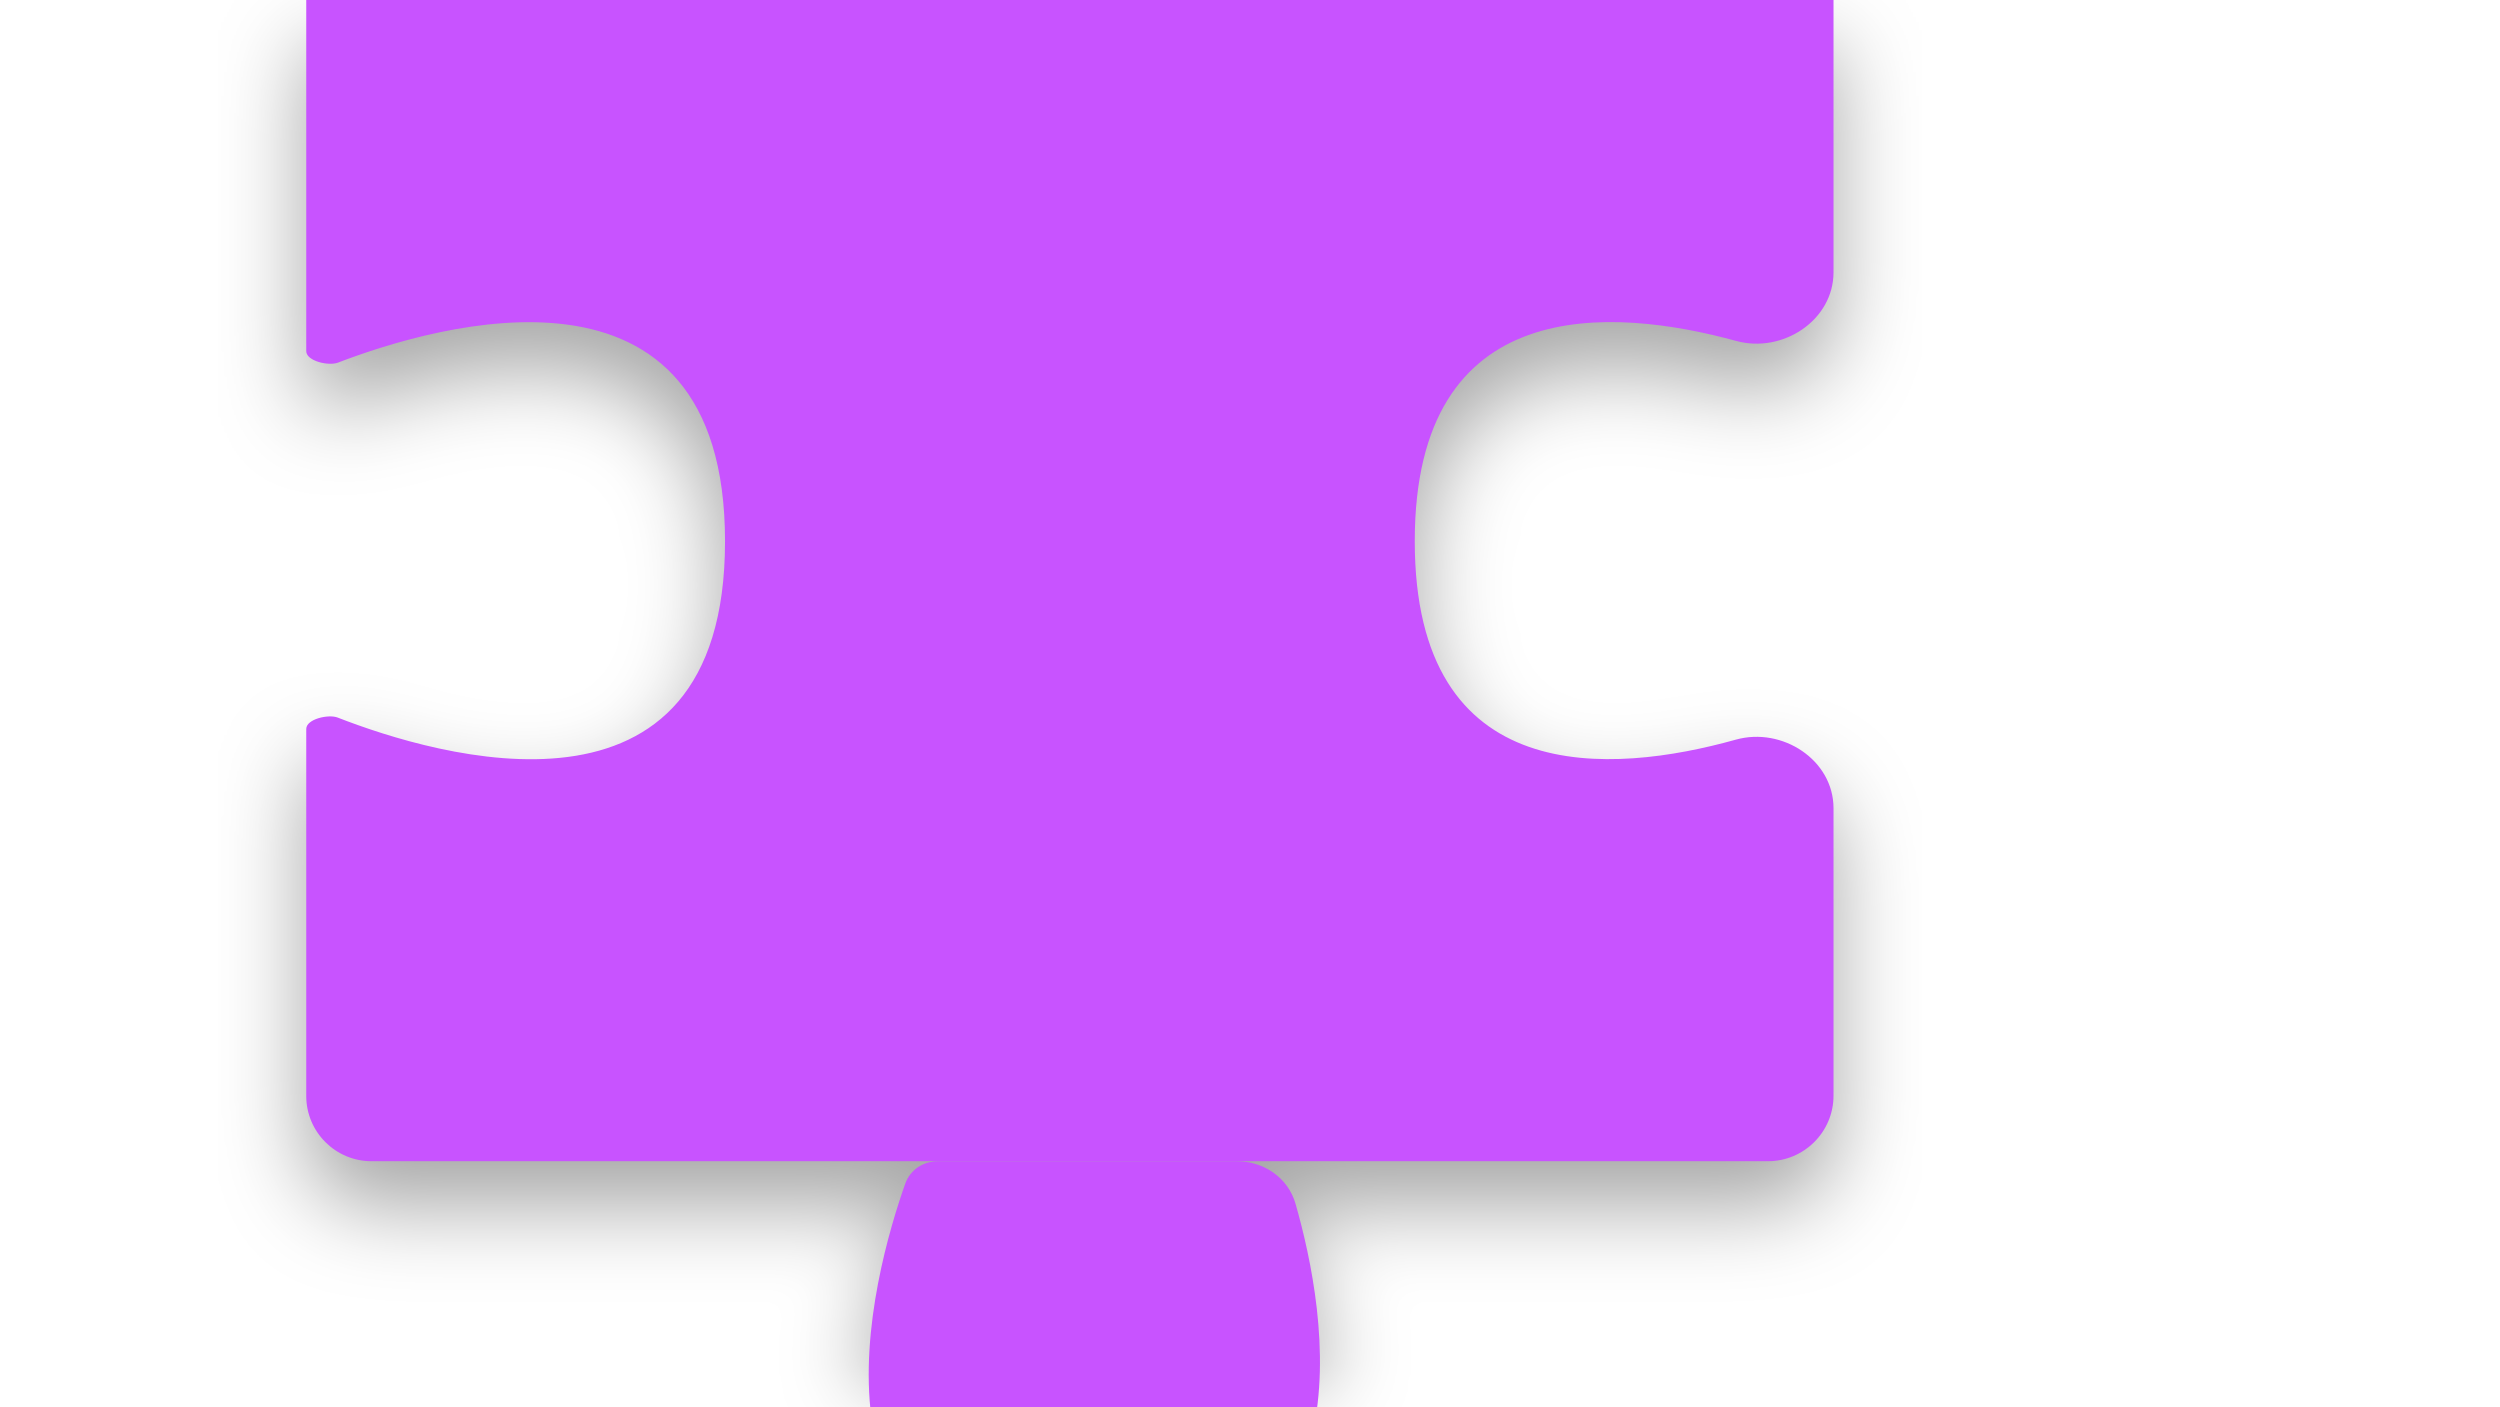
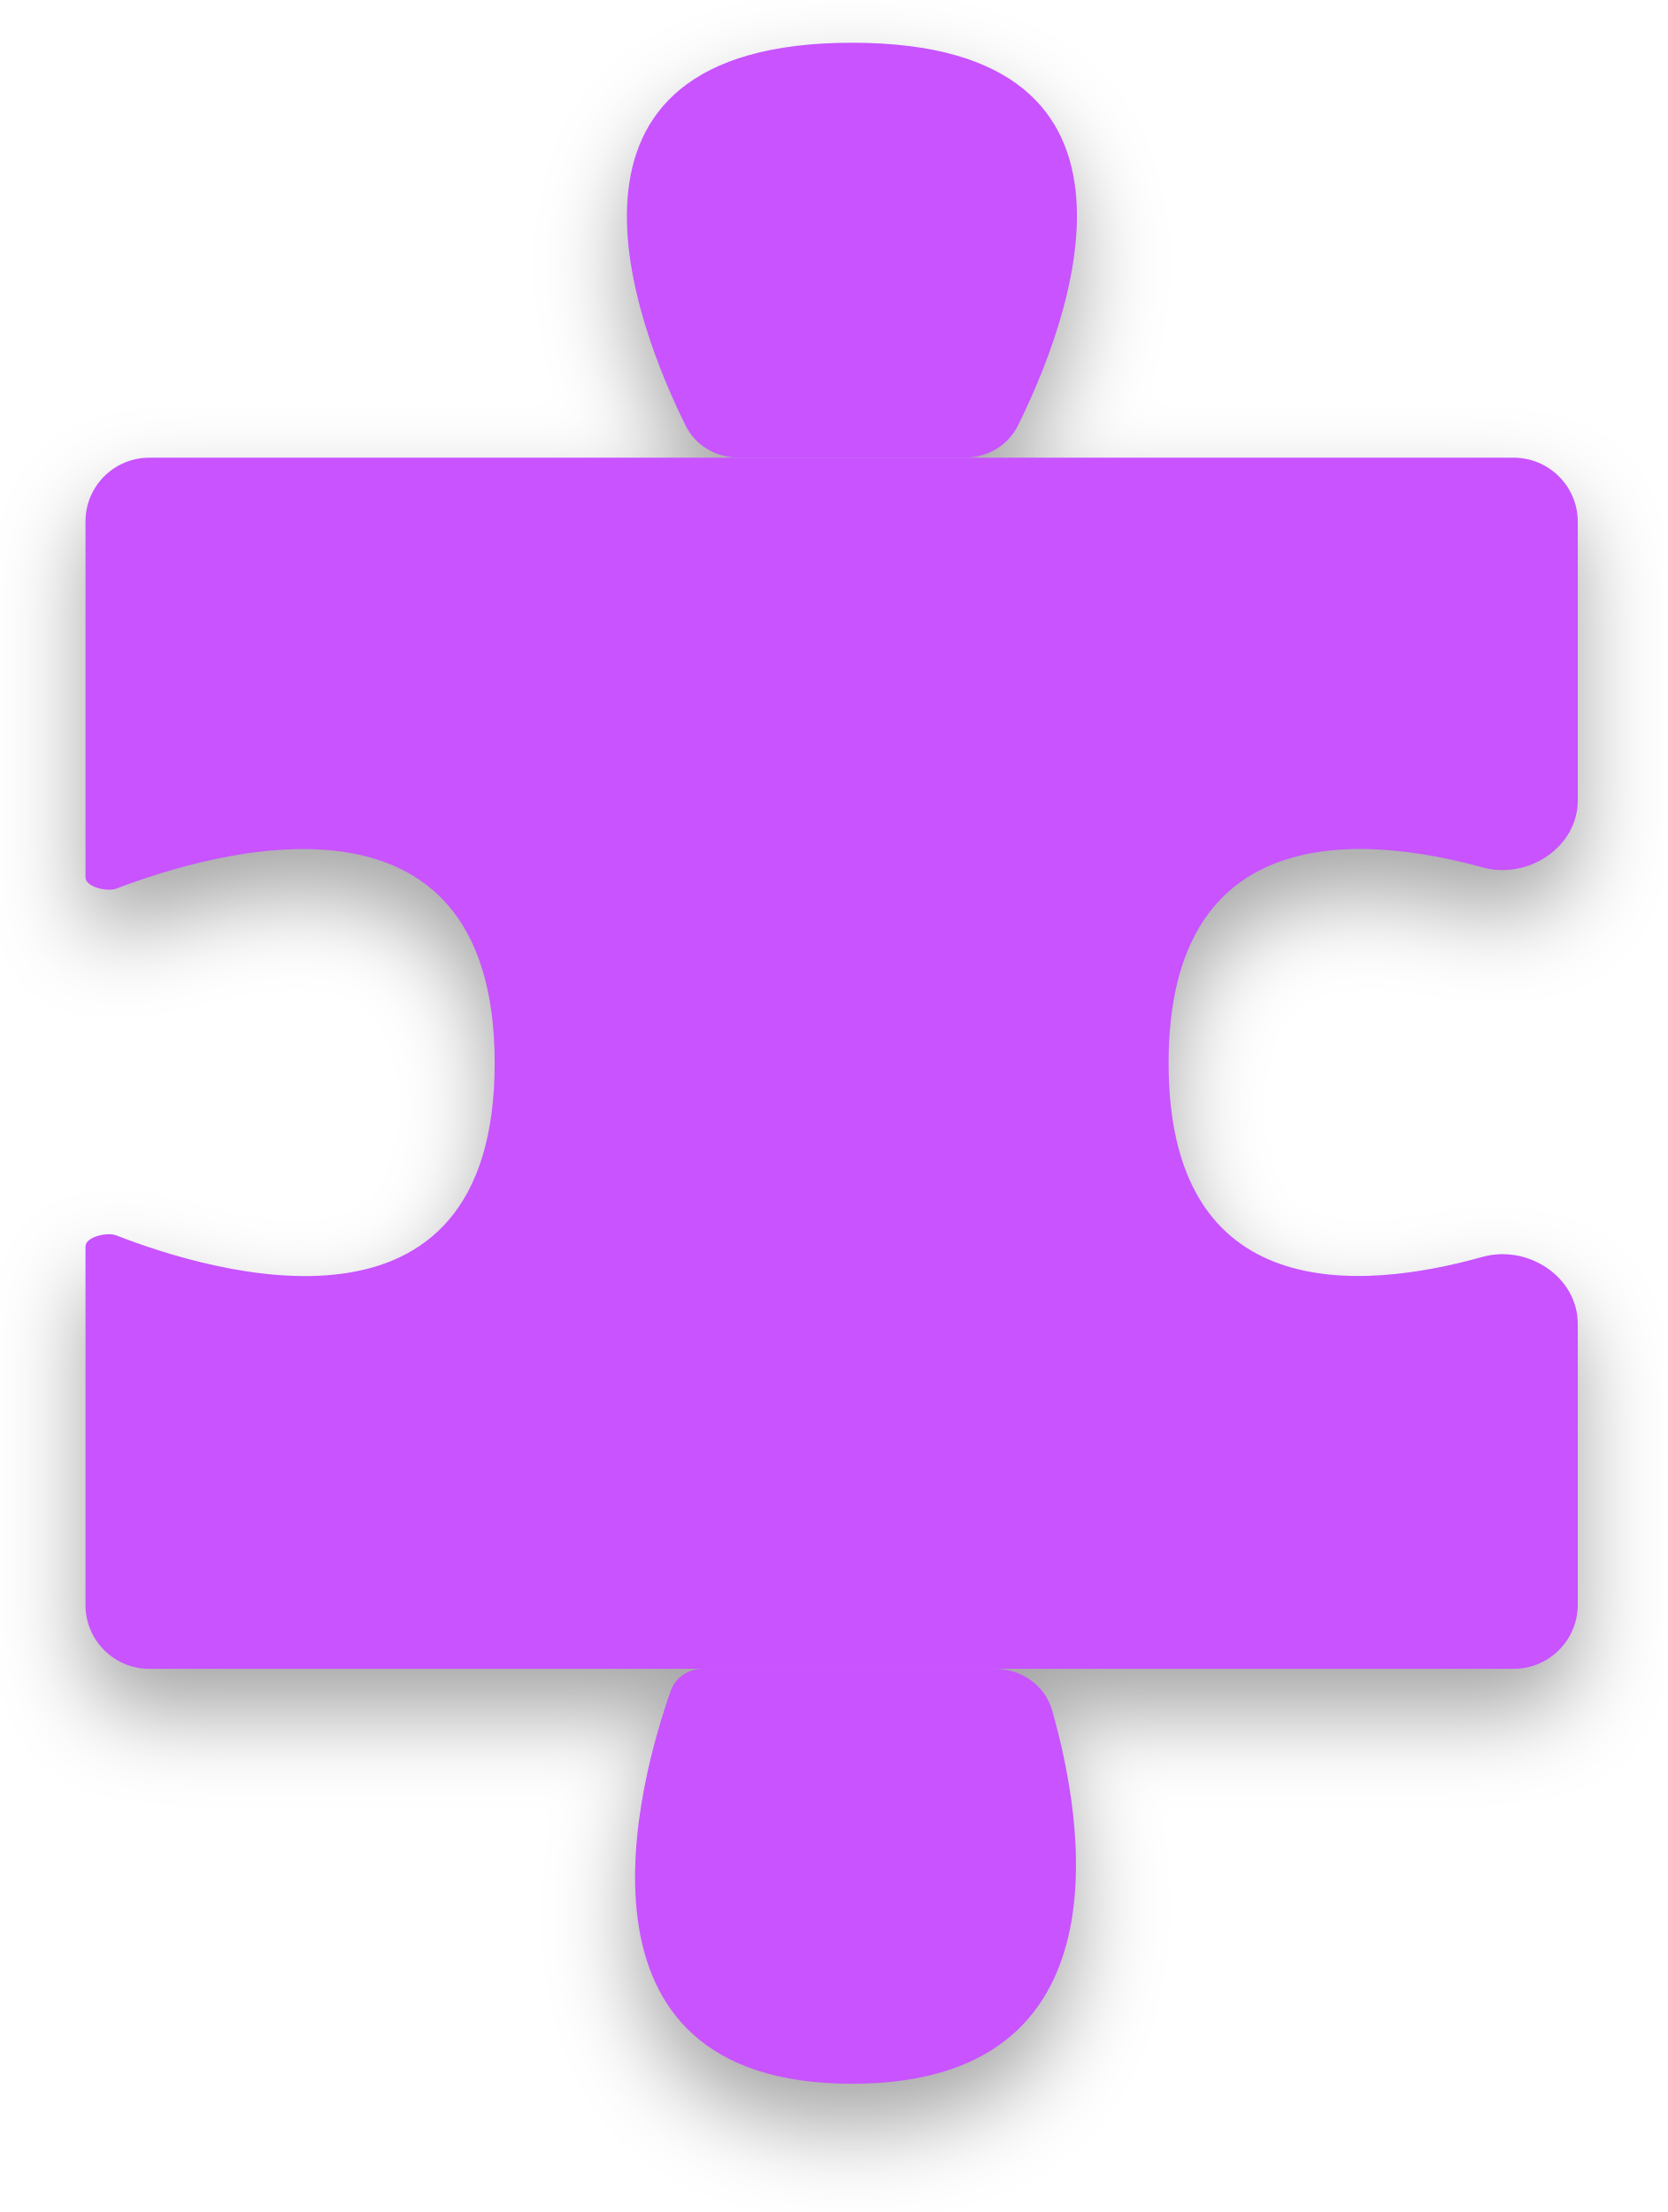
- <svg xmlns="http://www.w3.org/2000/svg" fill="none" viewBox="-20 50 228.57 128.57">
+ <svg xmlns="http://www.w3.org/2000/svg" fill="none" viewBox="0 0 156 207">
  <g filter="url(#filter0_d)" fill="#C853FF">
    <path d="M79.73 4C49.003 4 59.643 30.73 64.16 39.836c.94 1.897 2.893 2.996 5.01 2.996H90.23c2.114 0 4.066-1.097 5.008-2.99C99.767 30.742 110.464 4 79.73 4zM79.73 195c-28.028 0-19.8-28.768-16.964-36.782.447-1.265 1.648-2.05 2.99-2.05h27.32c2.474 0 4.689 1.509 5.371 3.887C101.271 169.893 105.913 195 79.73 195z" />
    <path fill-rule="evenodd" clip-rule="evenodd" d="M147.635 48.832a6 6 0 00-6-6H13.965A5.965 5.965 0 008 48.797V82.1c0 .913 2.046 1.382 2.898 1.055 8.924-3.426 35.39-11.258 35.39 16.334 0 27.617-26.513 19.59-35.414 16.117-.843-.329-2.874.135-2.874 1.04v33.552a5.97 5.97 0 005.97 5.97h127.665a6 6 0 006-6v-26.271c0-4.414-4.684-7.46-8.934-6.272-11.314 3.164-29.353 4.636-29.353-18.144 0-22.801 18.072-21.412 29.384-18.31 4.244 1.165 8.903-1.88 8.903-6.281V48.832z" />
  </g>
  <defs>
    <filter id="filter0_d" x="0" y="0" width="155.635" height="207" filterUnits="userSpaceOnUse" color-interpolation-filters="sRGB">
      <feFlood flood-opacity="0" result="BackgroundImageFix" />
      <feColorMatrix in="SourceAlpha" values="0 0 0 0 0 0 0 0 0 0 0 0 0 0 0 0 0 0 127 0" />
      <feOffset dy="4" />
      <feGaussianBlur stdDeviation="4" />
      <feColorMatrix values="0 0 0 0 0 0 0 0 0 0 0 0 0 0 0 0 0 0 0.35 0" />
      <feBlend in2="BackgroundImageFix" result="effect1_dropShadow" />
      <feBlend in="SourceGraphic" in2="effect1_dropShadow" result="shape" />
    </filter>
  </defs>
</svg>
